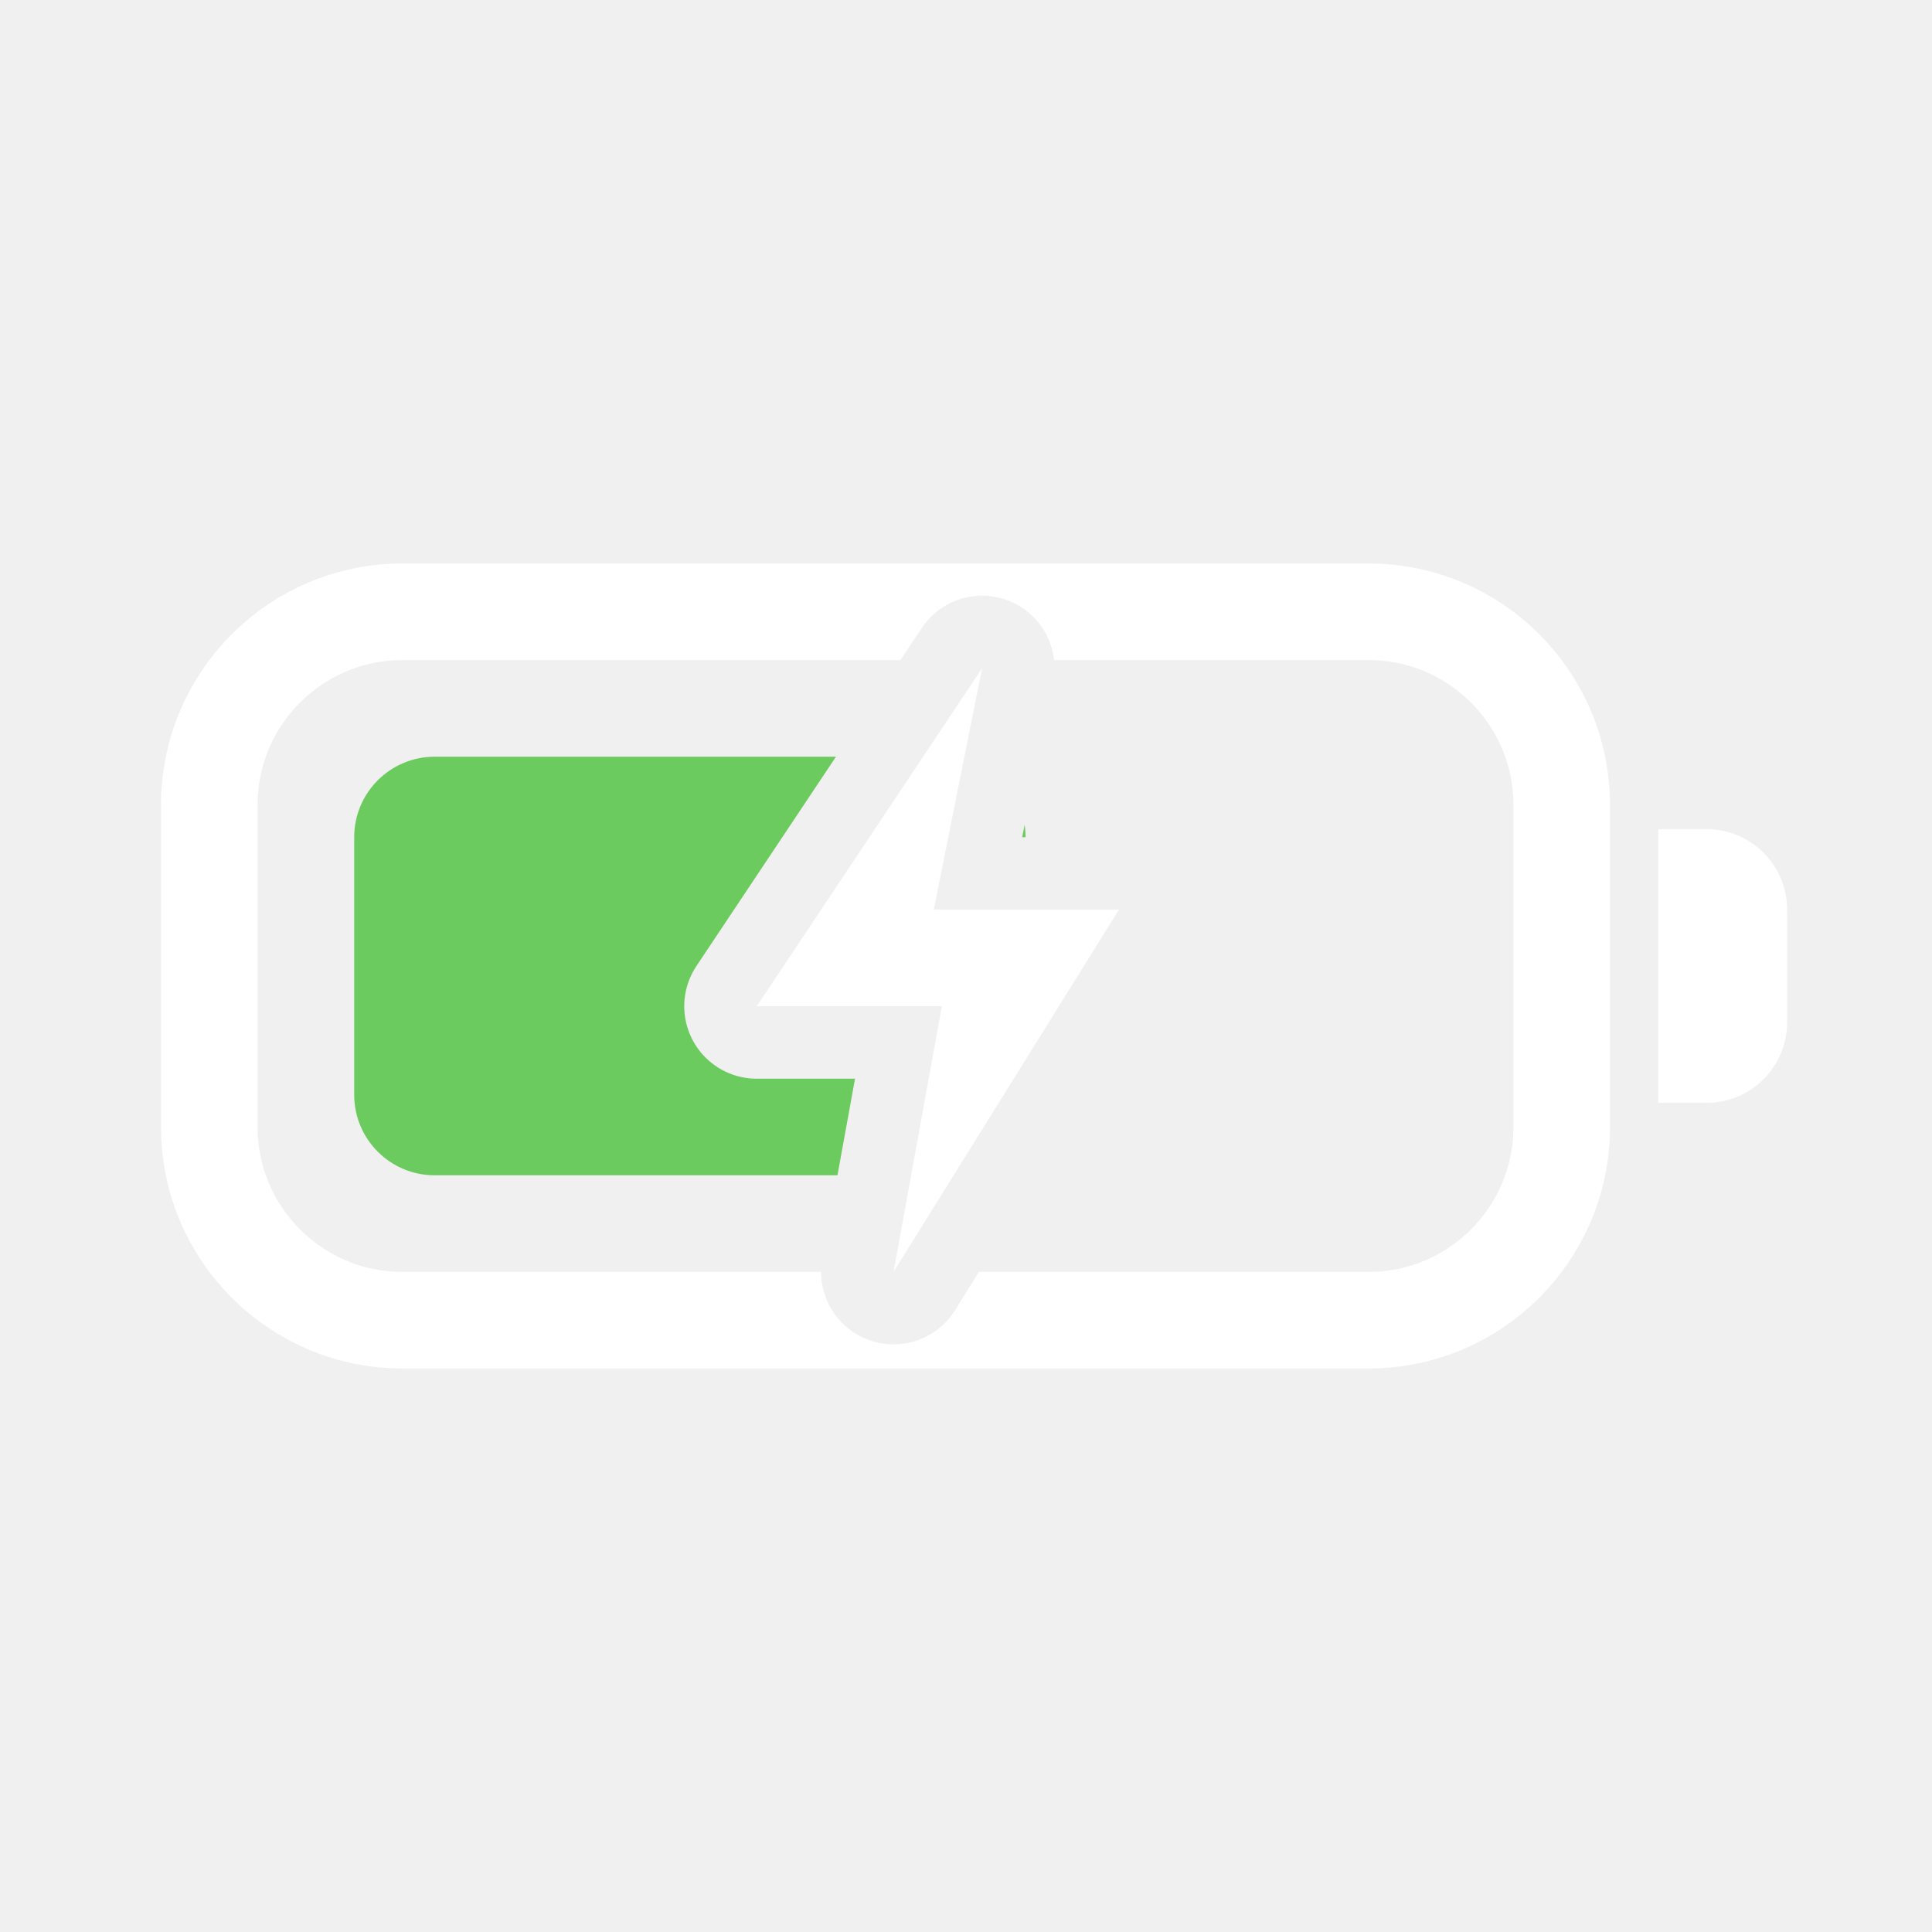
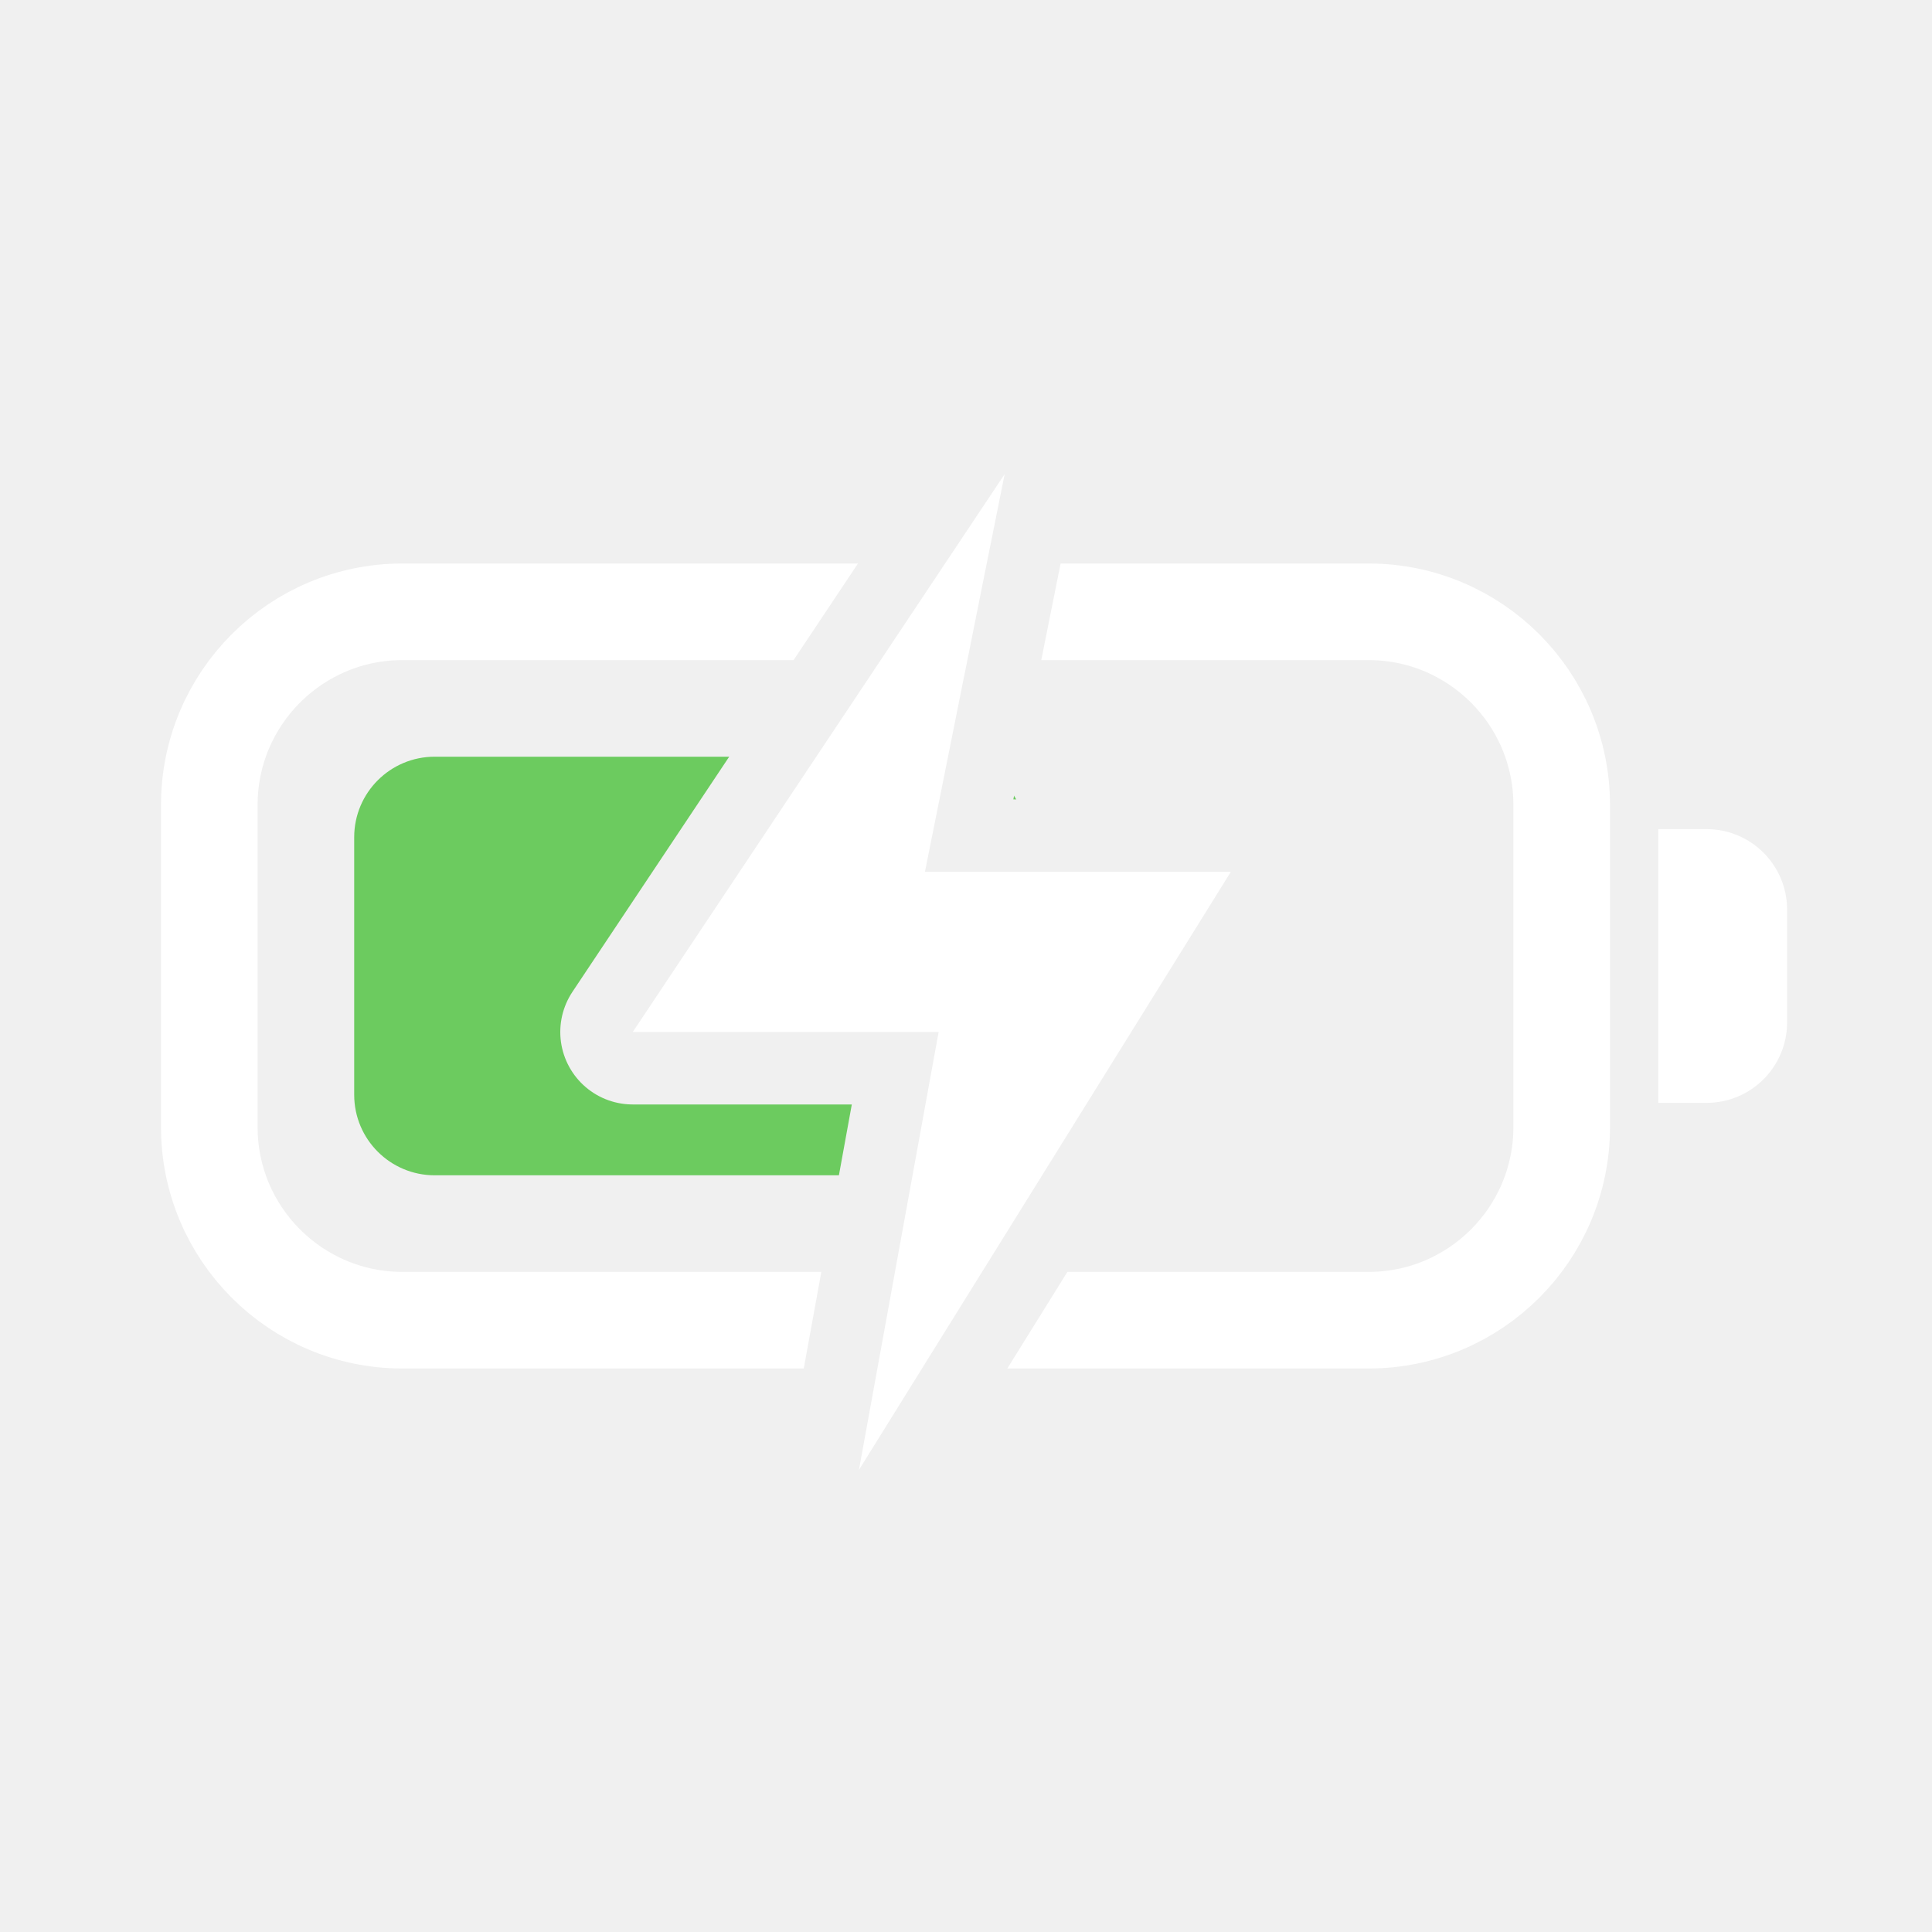
<svg xmlns="http://www.w3.org/2000/svg" width="24" height="24" viewBox="0 0 24 24" fill="none" stroke-linecap="round" stroke-linejoin="round">
  <mask id="m60-charging">
    <rect width="24" height="24" fill="white" />
-     <path d="M12.2 8.3L9.4 12.5h2.3l-.6 3.3 2.8-4.5h-2.3z" fill="black" stroke="black" stroke-width="1.8" stroke-linejoin="round" />
+     <path d="M12.48 5.89L7.86 12.82h3.8l-.99 5.44 4.62-7.43h-3.8z" fill="black" stroke="black" stroke-width="1.8" stroke-linejoin="round" />
  </mask>
  <g mask="url(#m60-charging)">
    <rect x="2.6" y="7.6" width="16.8" height="8.8" rx="2.4" stroke="#ffffff" stroke-width="1.2" />
    <path d="M20.6 10.3h.6a1 1 0 0 1 1 1v1.4a1 1 0 0 1-1 1h-.6z" fill="#ffffff" />
    <rect x="4.4" y="9.4" width="8.34" height="5.2" rx="1.00" fill="#6ccb5f" />
  </g>
-   <path d="M12.2 8.3L9.4 12.5h2.3l-.6 3.3 2.8-4.5h-2.3z" fill="#ffffff" />
+   <path d="M12.48 5.89L7.86 12.82h3.8l-.99 5.44 4.62-7.43h-3.8z" fill="#ffffff" />
</svg>
